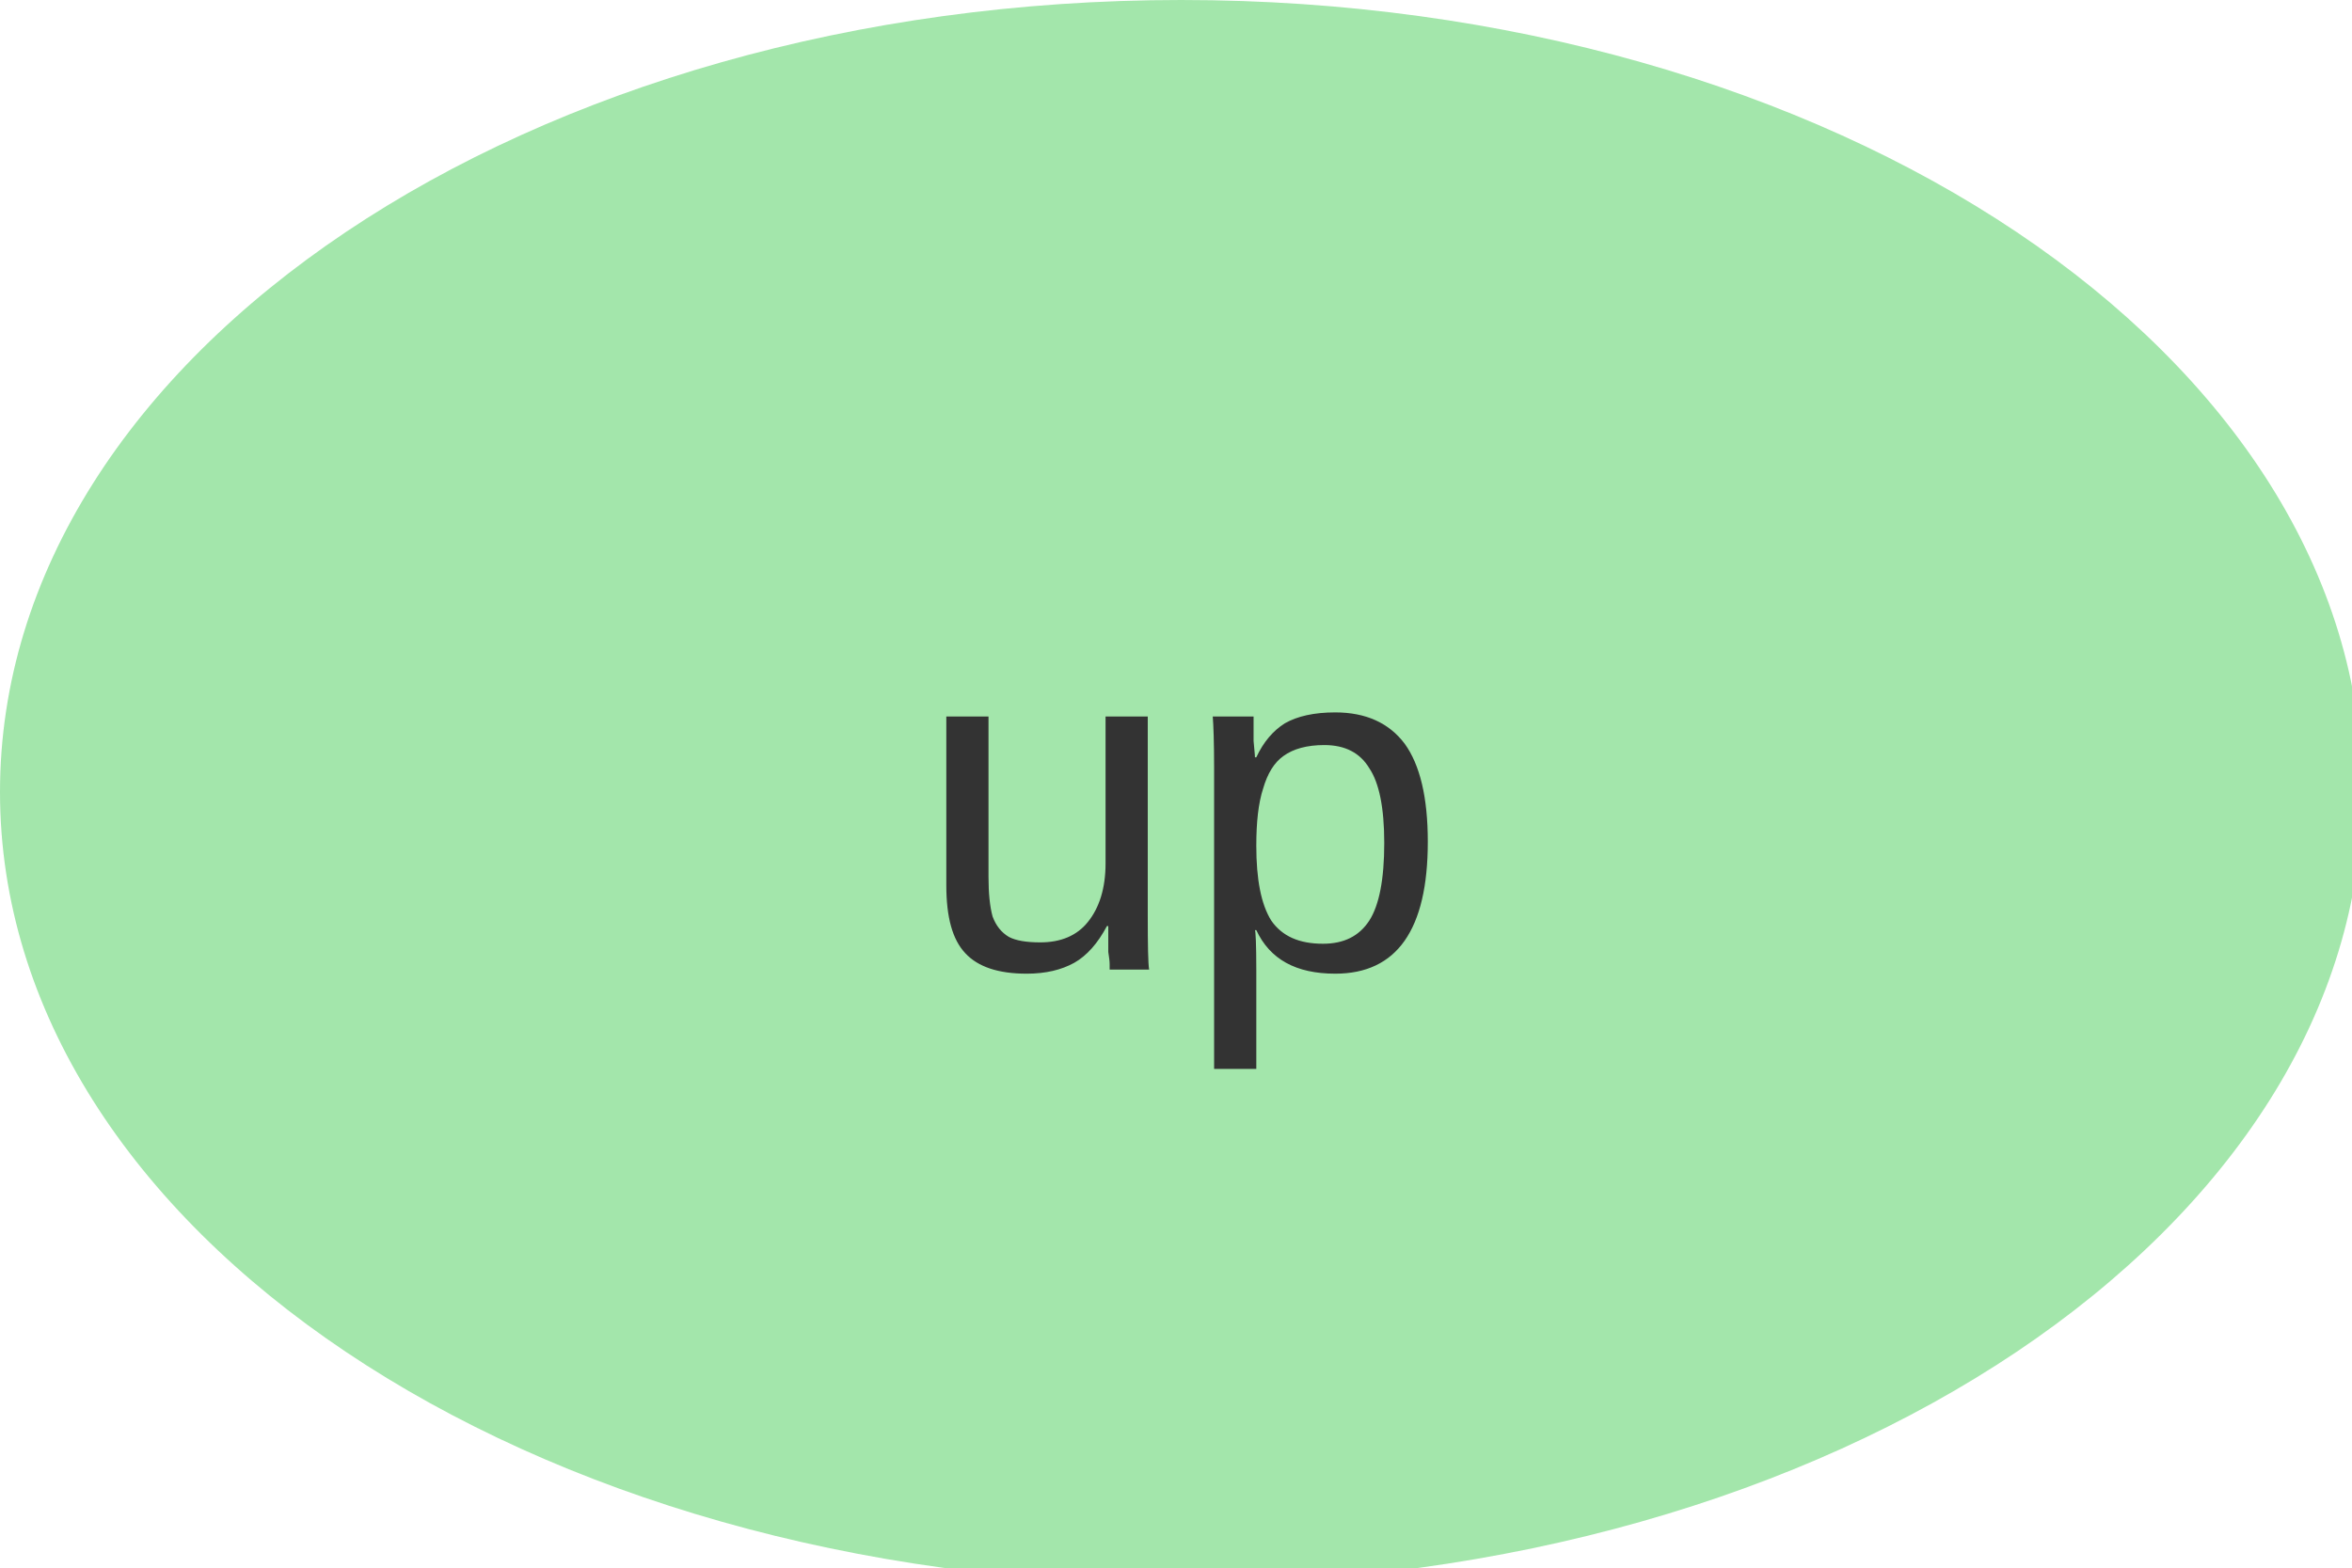
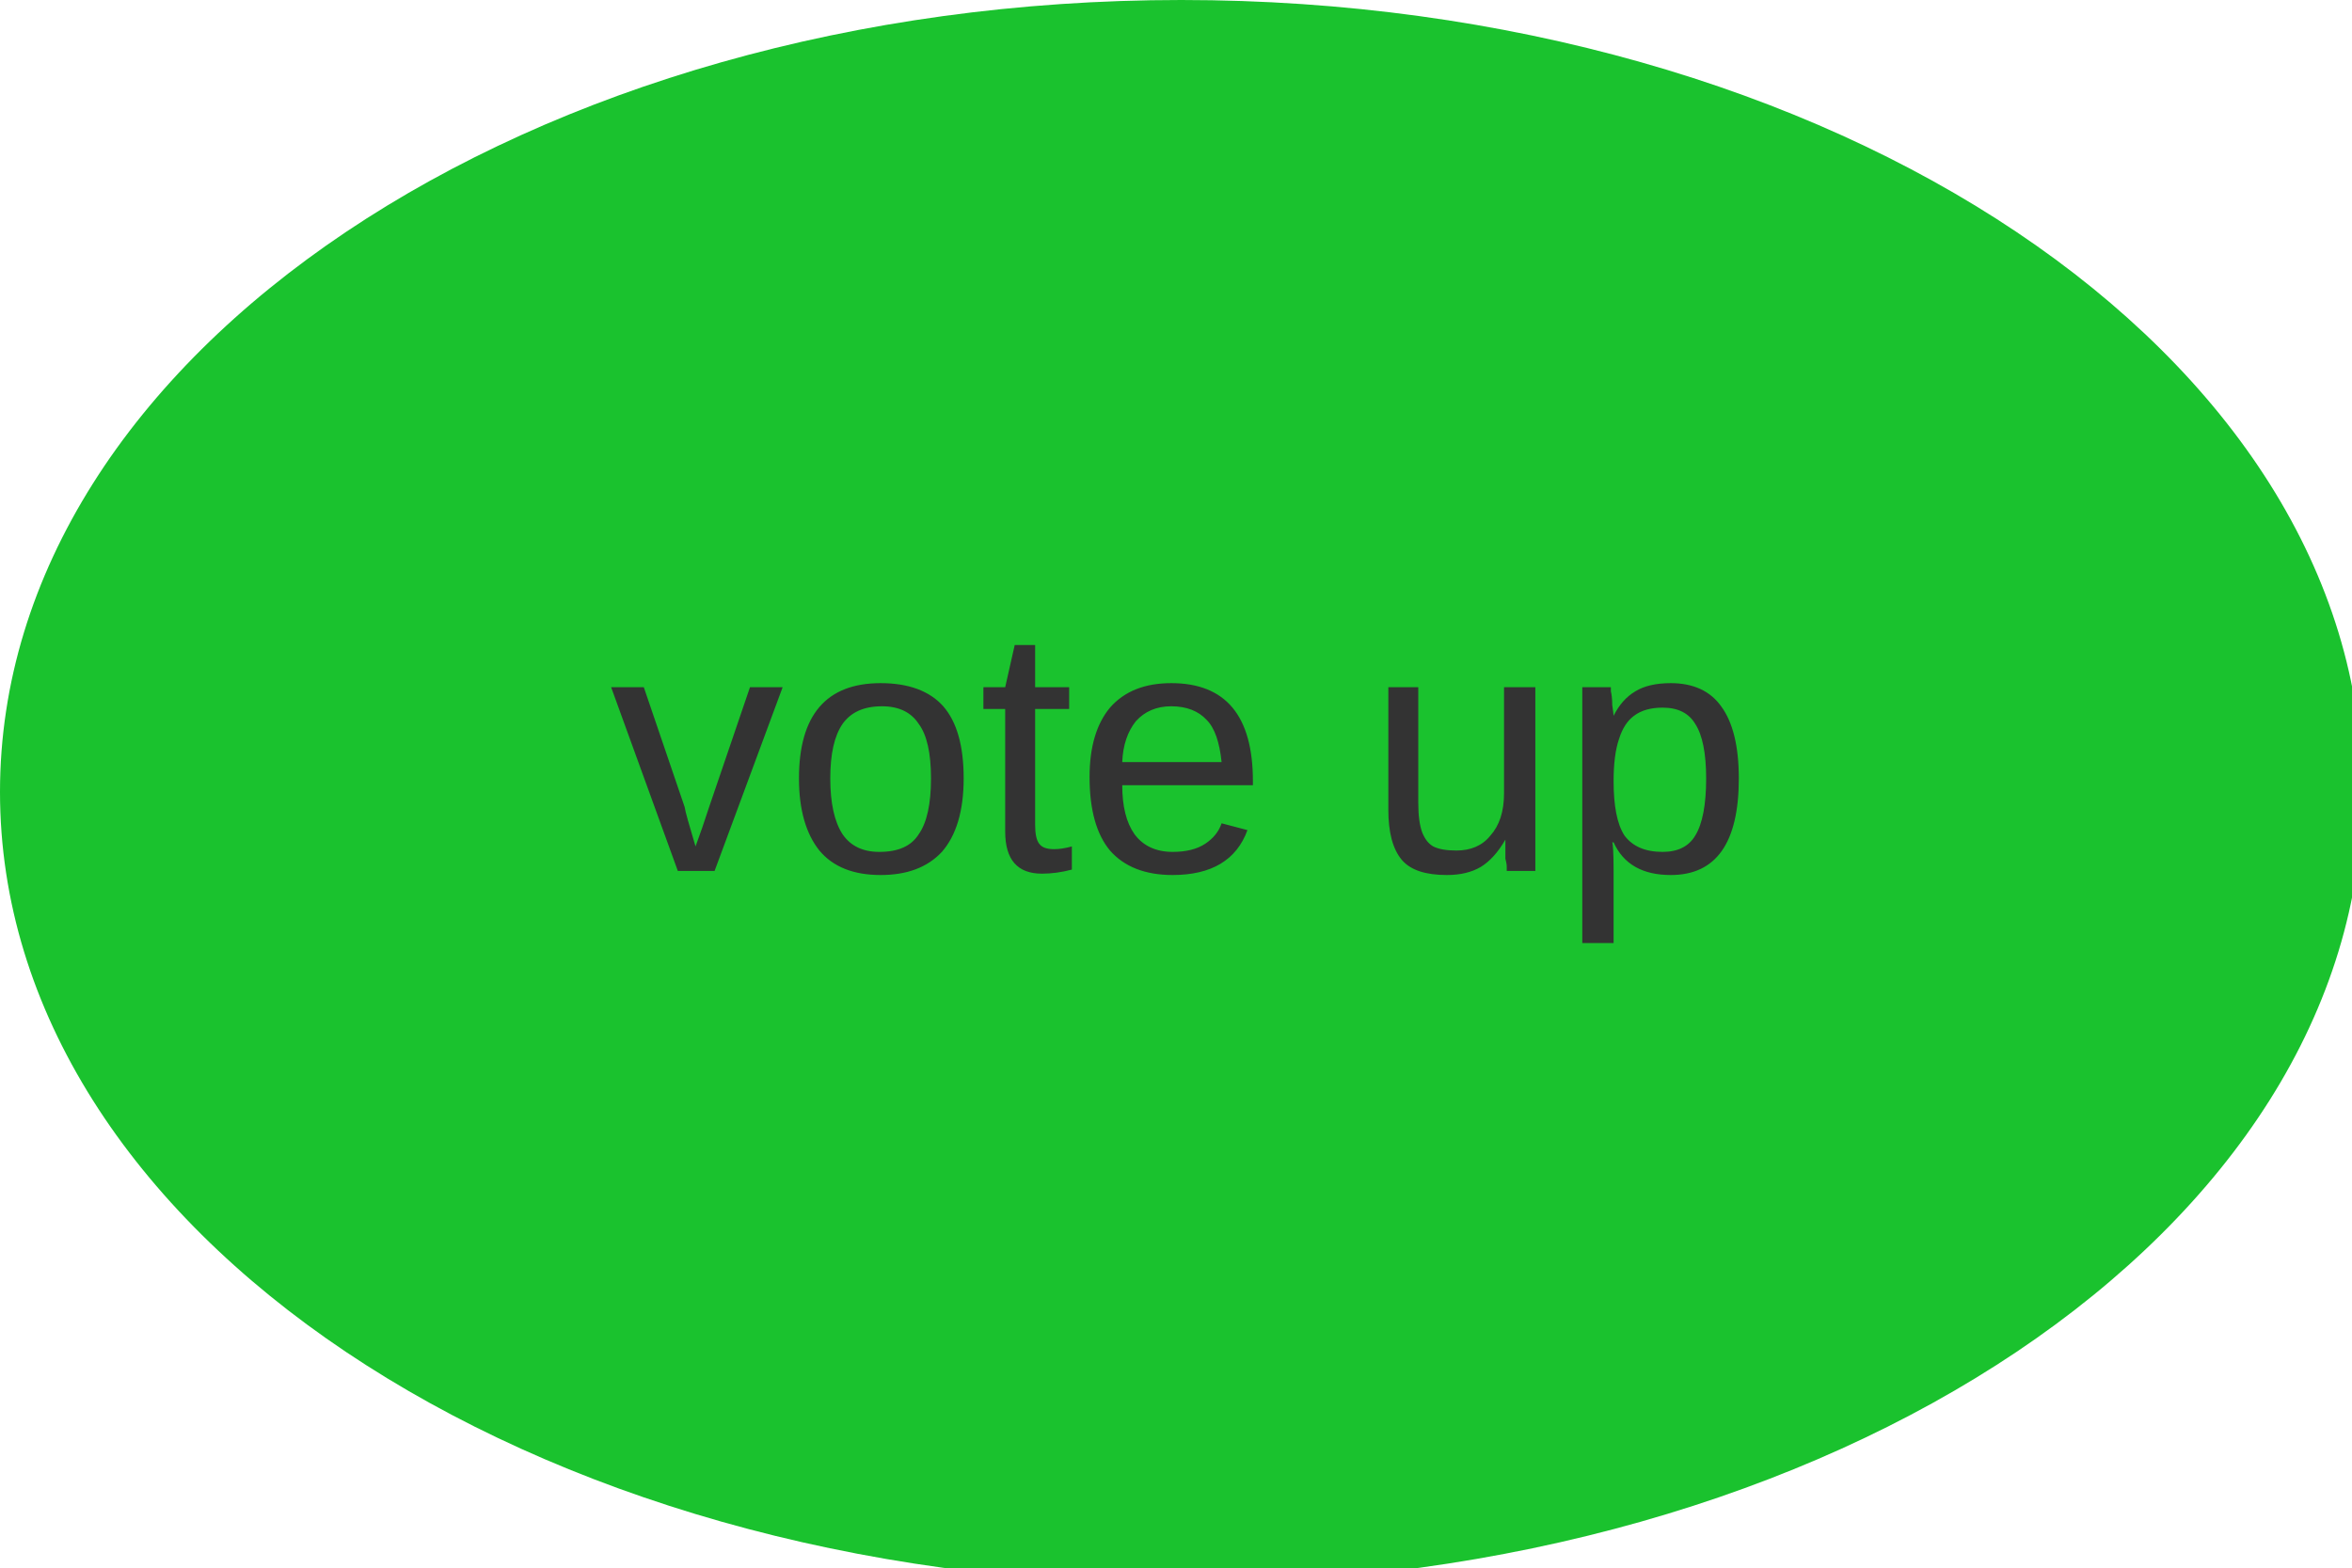
<svg xmlns="http://www.w3.org/2000/svg" version="1.1" width="27" height="18" style="">
  <rect id="backgroundrect" width="100%" height="100%" x="0" y="0" fill="none" stroke="none" />
  <defs id="defs4">
    <radialGradient gradientUnits="userSpaceOnUse" cx="41.856" cy="89.527" r="13.56" id="gradient-0" gradientTransform="matrix(0.017318, 0.508682, -0.999421, 0.034026, 168.2303, 68.01122)">
      <stop offset="0" style="stop-color: rgba(216, 216, 216, 1)" />
-       <stop offset="1" style="stop-color: rgb(0, 187, 22); stop-opacity: 0.36;" />
+       <stop offset="1" style="stop-color: rgb(0, 187, 22); stop-opacity: 0.9;" />
    </radialGradient>
  </defs>
  <g class="currentLayer" style="">
    <ellipse style="fill: url(#gradient-0);" cx="13.56" cy="9.093" rx="13.56" ry="9.093" id="svg_1" class="" />
-     <text style="white-space: pre; fill: rgb(51, 51, 51); font-family: Arial, sans-serif; font-size: 5.5px;" x="10.504" y="11.131" id="svg_2" class="">up</text>
+     <text style="white-space: pre; fill: rgb(51, 51, 51); font-family: Arial, sans-serif; font-size: 4px;" x="7" y="10" id="svg_2" class="">vote up</text>
  </g>
</svg>
